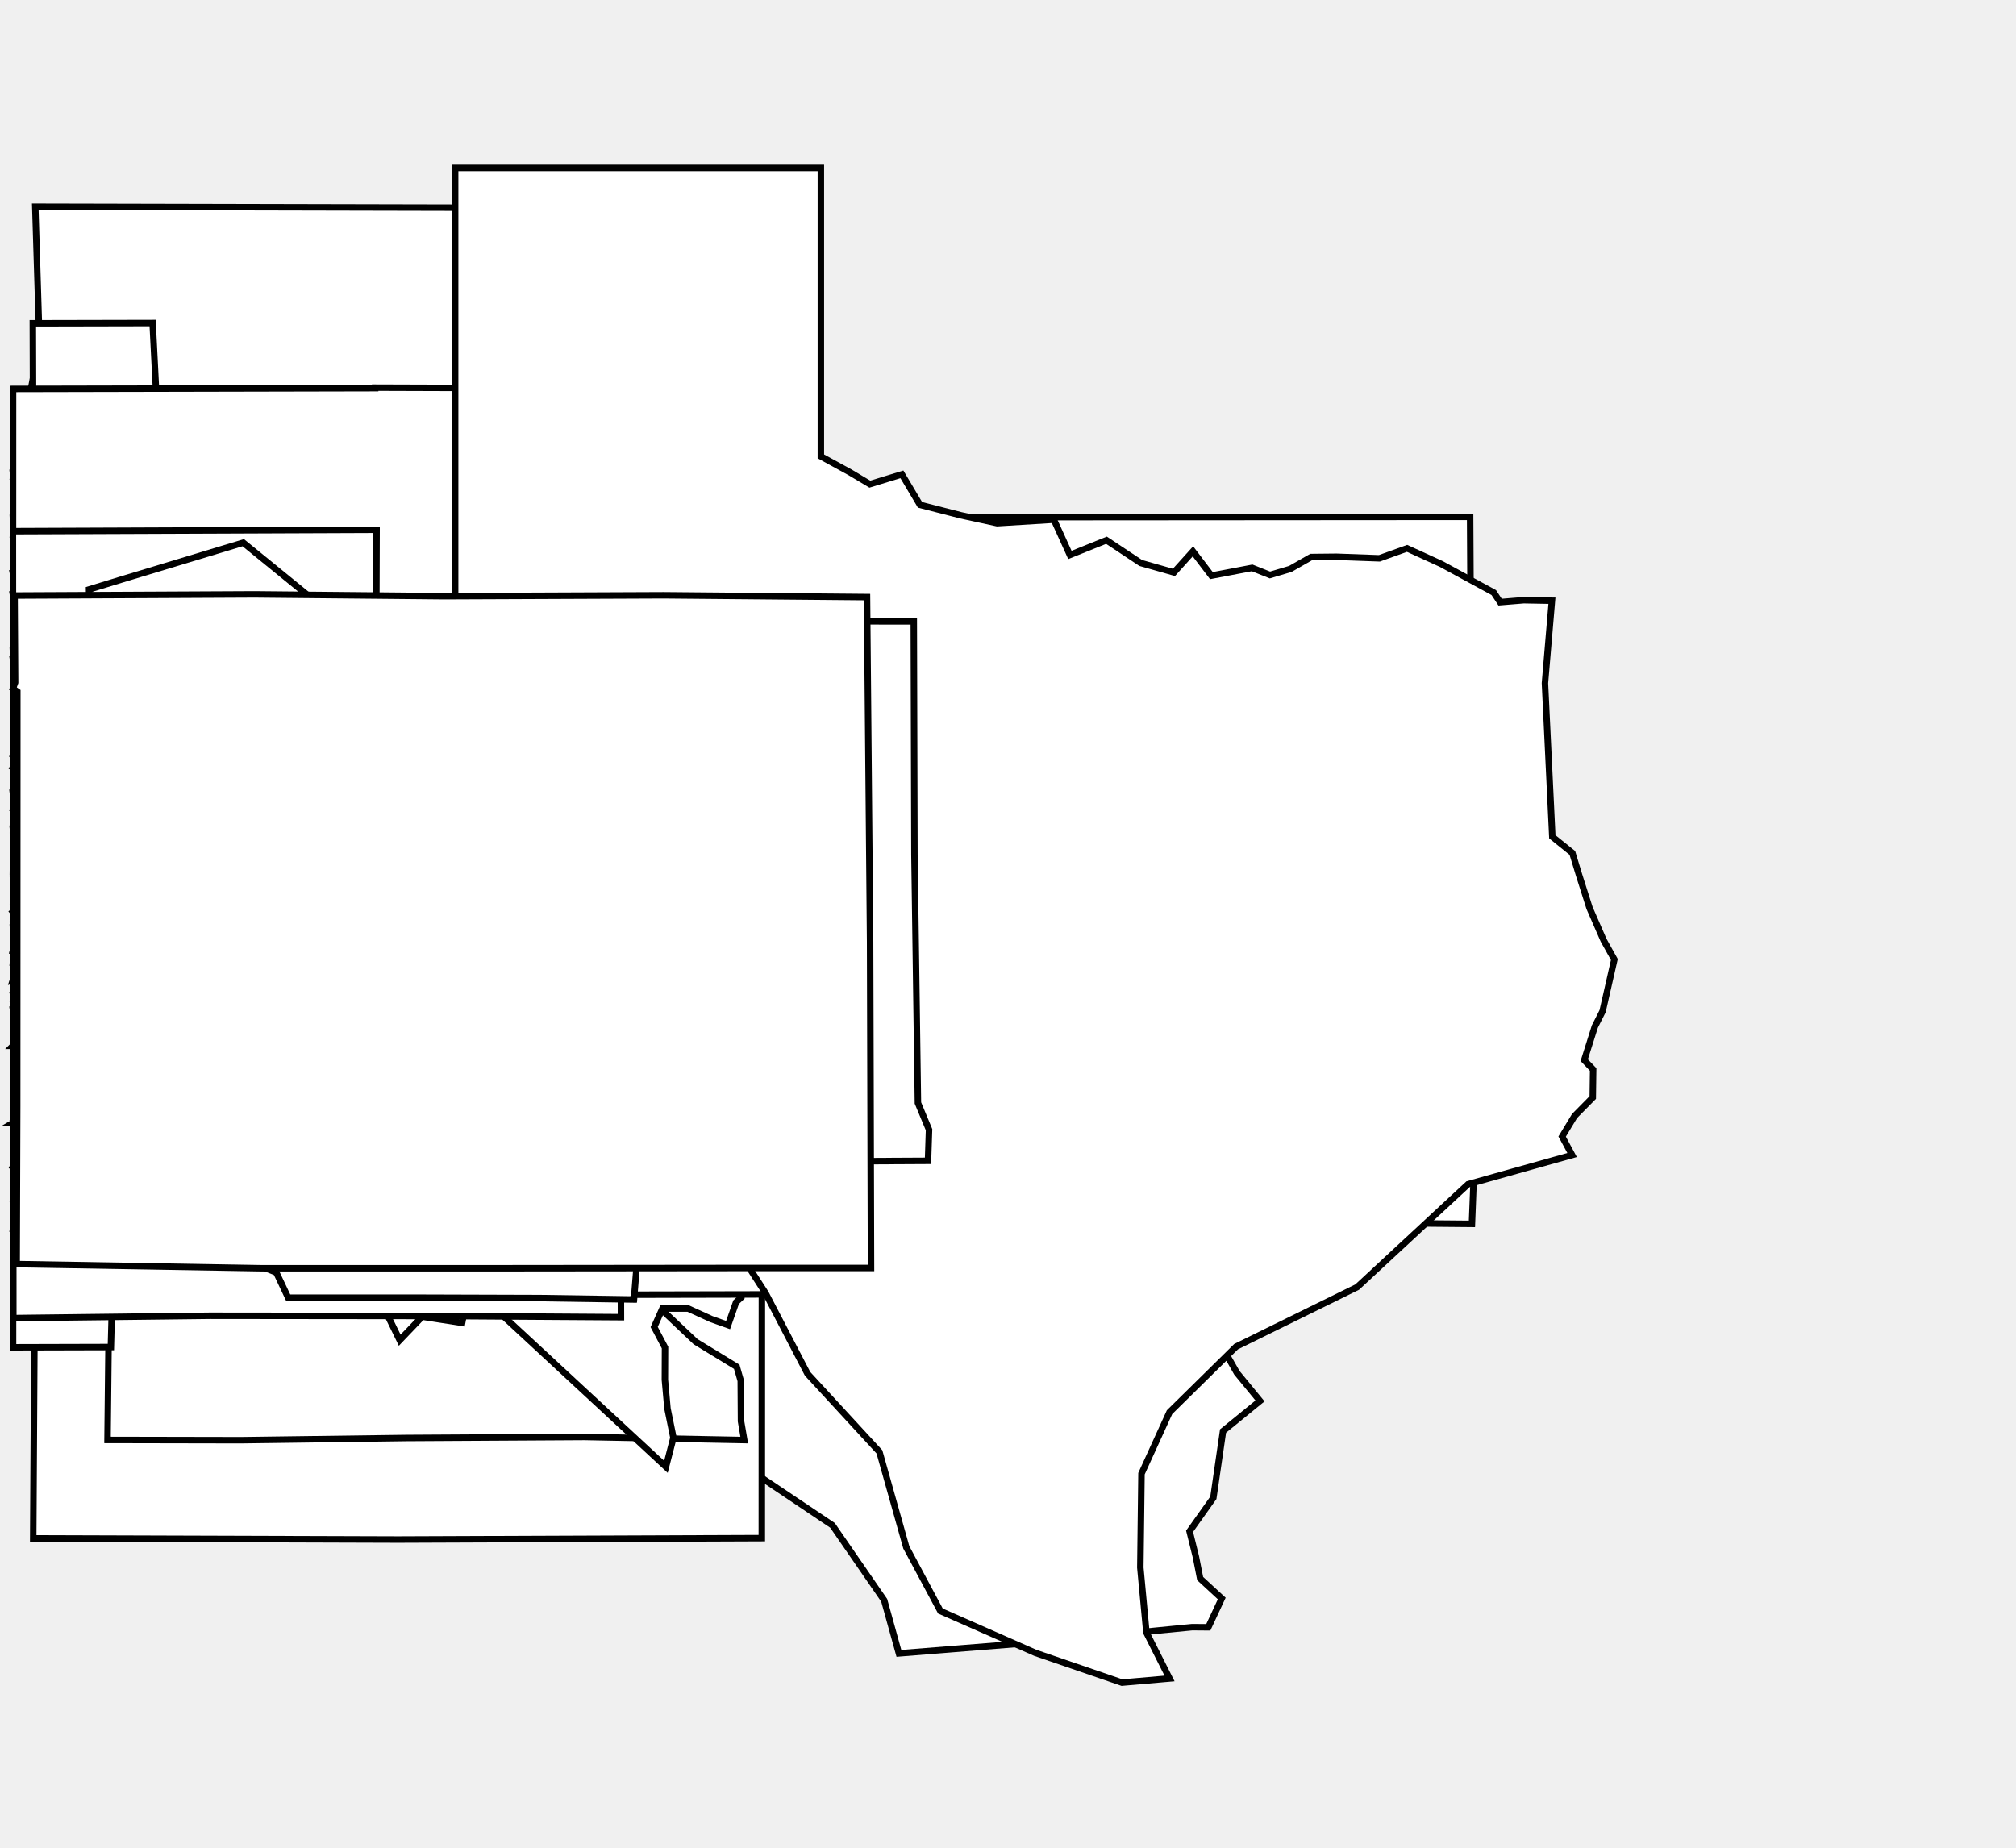
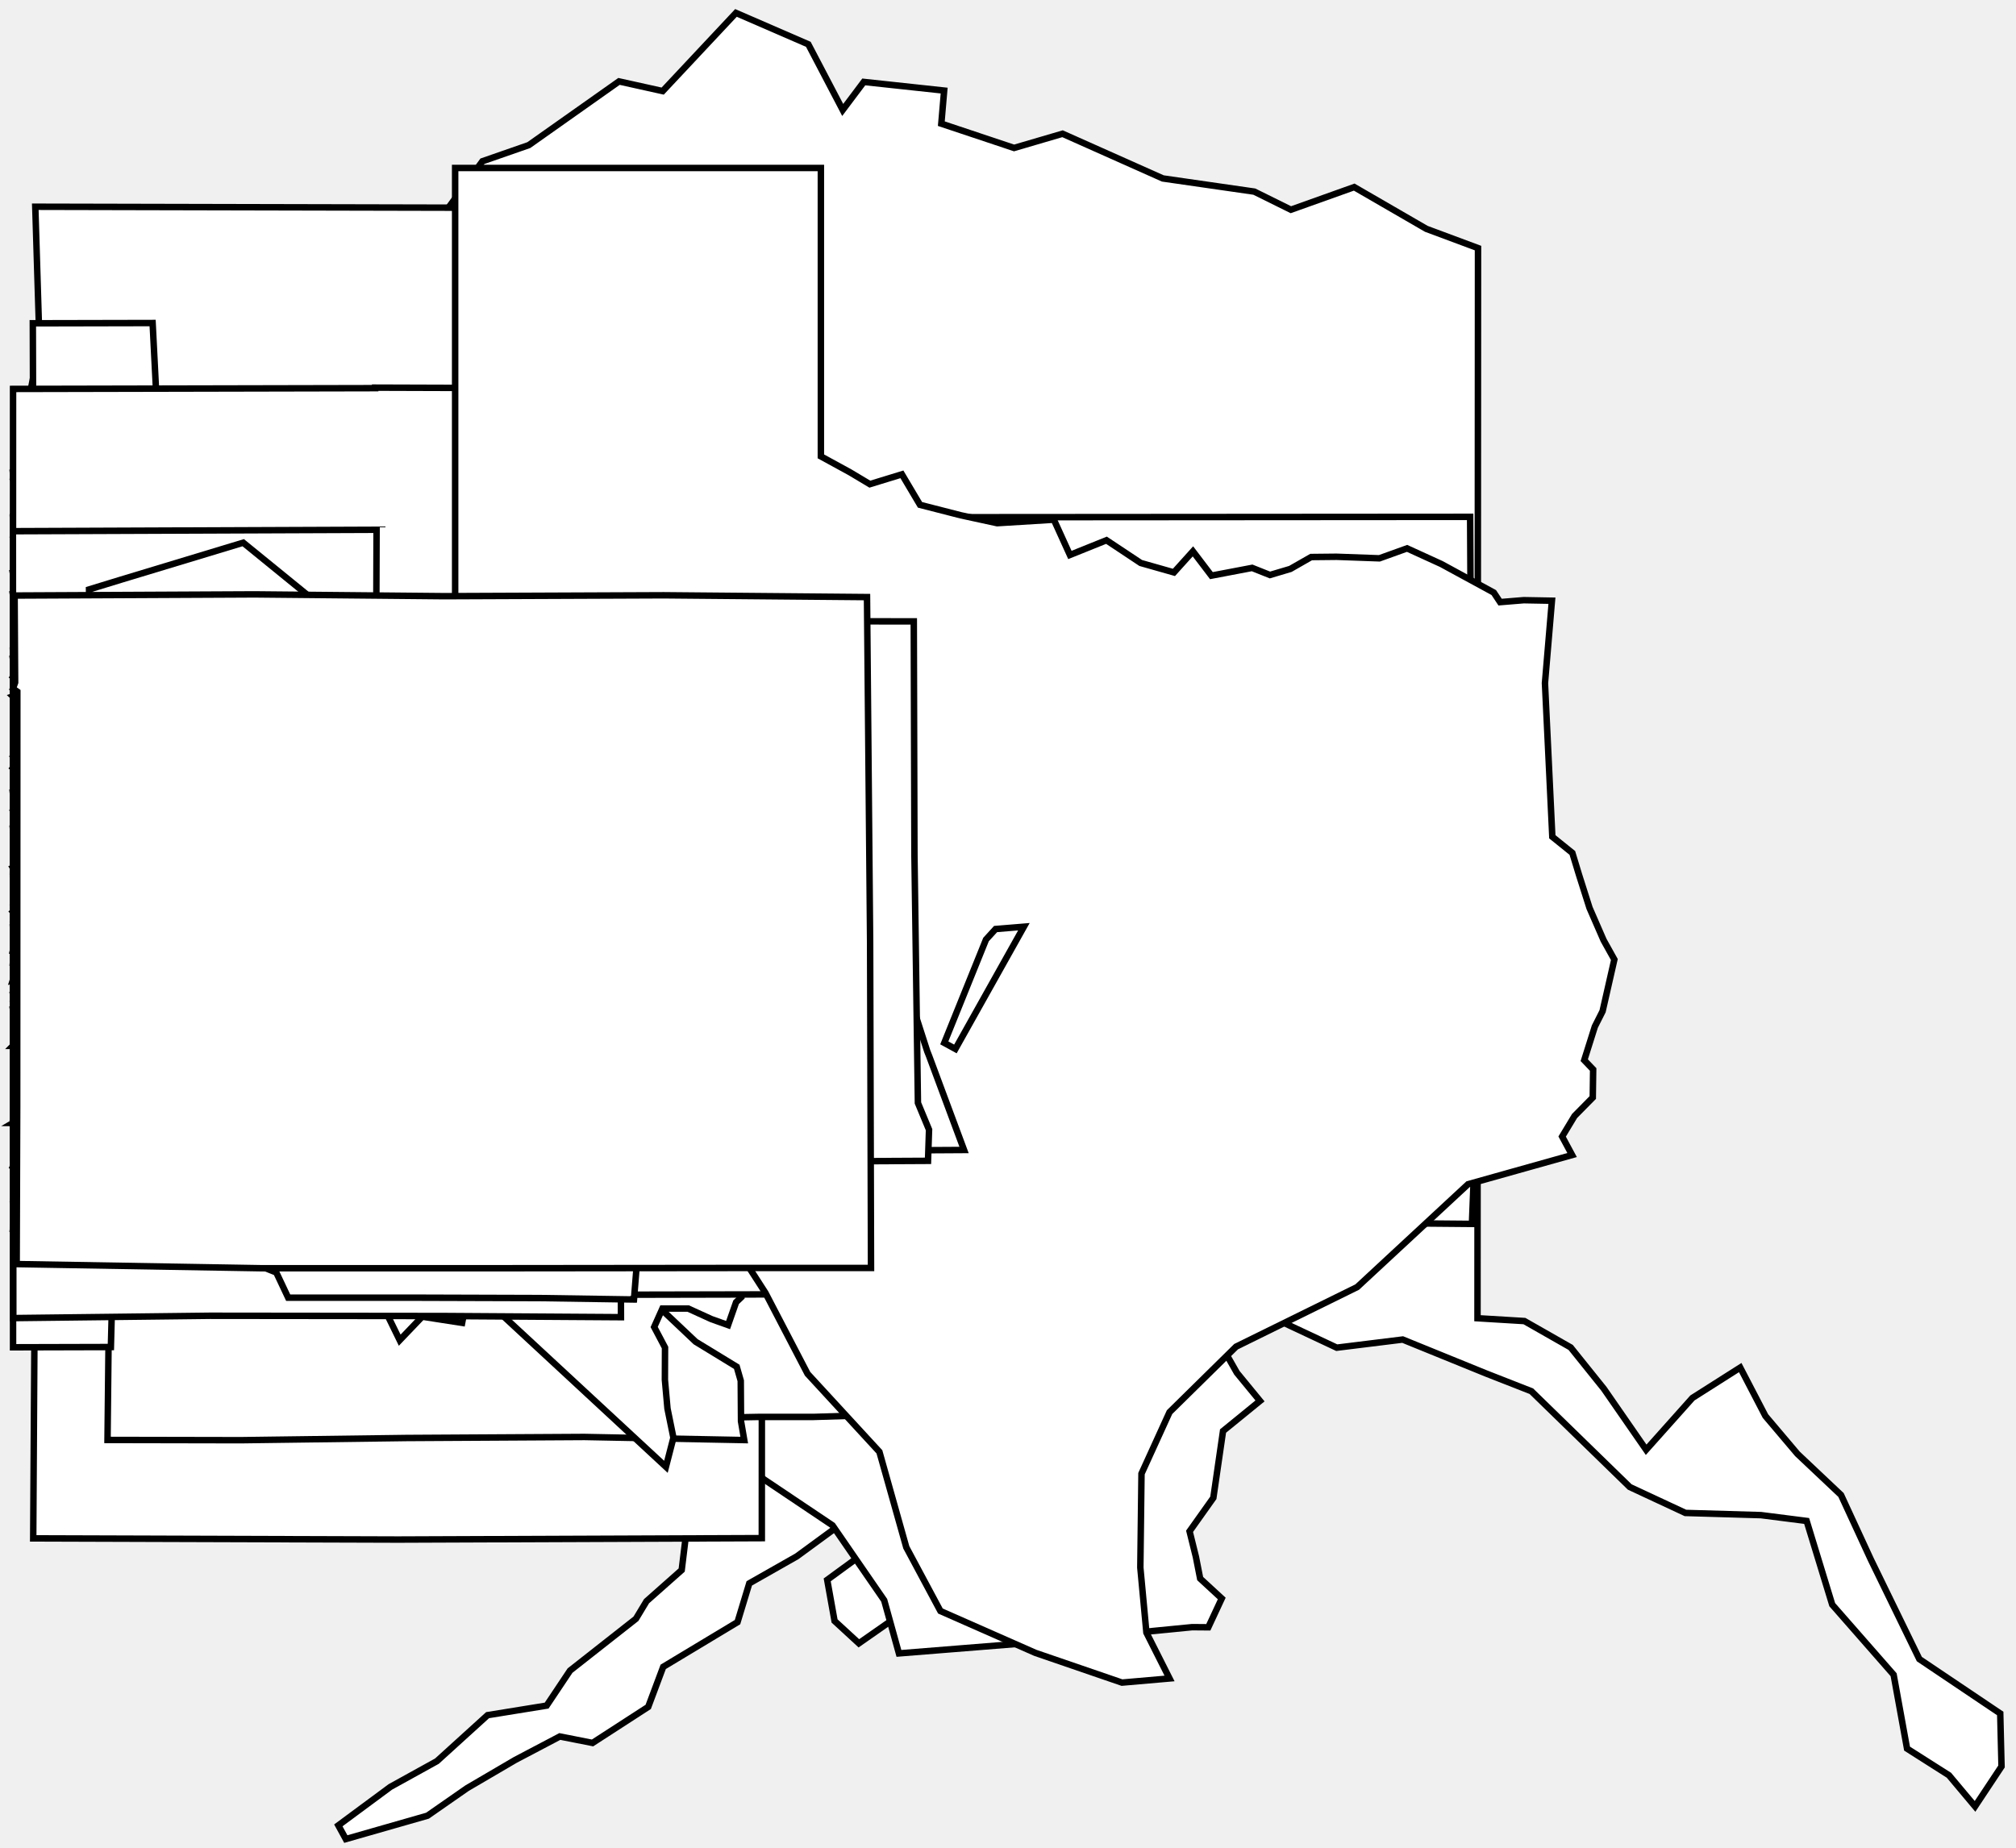
<svg xmlns="http://www.w3.org/2000/svg" width="156px" height="143px" viewBox="0 0 156 143" version="1.1">
  <defs />
  <g id="Page-1" stroke="none" stroke-width="1" fill="none" fill-rule="evenodd">
    <g id="usa_territories_low-reference" transform="translate(1, 1)" fill="#FFFFFF" fill-rule="nonzero" stroke="#000000" stroke-width="0.5">
-       <polygon class="land" id="GU" points="11.68 95.17 12.45 94.91 13.96 93.02 13.66 92.38 14.86 91.81 15.54 91.35 16.55 90.59 17.24 88.58 17.44 86.24 17.45 84.64 16.81 84.14 17.55 83.51 17.39 79.94 18.07 77.29 19.34 75.18 19.37 74.08 20.07 73.25 21.28 73.46 22.41 71.89 23.66 71.48 25.42 69.44 26.94 68.85 28.92 66.39 31.16 65.04 31.86 63.59 32.47 63.02 34.72 62.1 35.84 60.4 37.03 56.72 37.72 55.51 38.35 53.51 38.43 52.35 35.36 52.46 33.63 52.22 32.59 50.14 31.16 48.95 30.85 47.8 28.68 46.1 27.29 46 26.64 46.55 25.03 49.67 24.69 50.82 24.77 53.24 24.08 54.98 23.61 55.39 21.2 59.77 20.95 61.46 21.18 62.43 20.82 63.17 19.75 63.62 18.4 63.31 17.36 63.96 17.06 64.76 17.62 65.78 16.99 66.54 16.36 66.73 15.23 66.48 14.57 67.02 12.4 66.66 11.23 67.43 10.47 67.25 9.27 68.12 7.56 68.63 6.86 71.05 5.31 70.93 5.3 71.78 6.01 72.06 5.5 74.26 4.91 73.12 4.93 71.42 2.89 71.31 1.18 70.67 0 70.76 0.05 71.56 1.69 72.61 2.3 74.01 4.21 75.49 4.62 76.66 4.57 77.51 3.61 78.33 2.86 81.71 1.78 83.44 2.67 83.64 4.1 86.55 3.82 87.32 3.98 88.01 4.6 88.37 4.08 90.39 4.75 91.97 6.31 93.79 9.84 95.01 10.59 95.05" />
+       <polygon class="land" id="US-guam" points="11.68 95.17 12.45 94.91 13.96 93.02 13.66 92.38 14.86 91.81 15.54 91.35 16.55 90.59 17.24 88.58 17.44 86.24 17.45 84.64 16.81 84.14 17.55 83.51 17.39 79.94 18.07 77.29 19.34 75.18 19.37 74.08 20.07 73.25 21.28 73.46 22.41 71.89 23.66 71.48 25.42 69.44 26.94 68.85 28.92 66.39 31.16 65.04 31.86 63.59 32.47 63.02 34.72 62.1 35.84 60.4 37.03 56.72 37.72 55.51 38.35 53.51 38.43 52.35 35.36 52.46 33.63 52.22 32.59 50.14 31.16 48.95 30.85 47.8 28.68 46.1 27.29 46 26.64 46.55 25.03 49.67 24.69 50.82 24.77 53.24 24.08 54.98 23.61 55.39 21.2 59.77 20.95 61.46 21.18 62.43 20.82 63.17 19.75 63.62 18.4 63.31 17.36 63.96 17.06 64.76 17.62 65.78 16.99 66.54 16.36 66.73 15.23 66.48 14.57 67.02 12.4 66.66 11.23 67.43 10.47 67.25 9.27 68.12 7.56 68.63 6.86 71.05 5.31 70.93 5.3 71.78 6.01 72.06 5.5 74.26 4.91 73.12 4.93 71.42 2.89 71.31 1.18 70.67 0 70.76 0.05 71.56 1.69 72.61 2.3 74.01 4.21 75.49 4.62 76.66 4.57 77.51 3.61 78.33 2.86 81.71 1.78 83.44 2.67 83.64 4.1 86.55 3.82 87.32 3.98 88.01 4.6 88.37 4.08 90.39 4.75 91.97 6.31 93.79 9.84 95.01 10.59 95.05" />
+       <path id="US-pr" class="land" d="M61.47,73.1 L64.43,73.83 L64.92,73.59 L65.61,74.08 L63.02,74.89 L62.1,74.44 L61.86,74.81 L59.59,75.72 L58.63,75.37 L56.59,75.89 L55.84,75.63 L55.45,75.16 L55.47,74.56 L59.78,73.61 L59.97,73.24 L61.47,73.1 Z M63.28,66.66 L63.93,67.44 L64.18,67.1 L65.43,67.34 L66.15,67.79 L66.36,68.29 L65.75,68.77 L65.2,68.21 L64.48,68.07 L65.17,68.77 L64.93,69.19 L63.49,67.69 L63,66.74 L63.28,66.66 Z M5.96,61 L8.34,61.16 L9.62,61.84 L11.81,62.1 L13.29,61.8 L14.54,61.98 L15.86,61.78 L17.41,62.43 L18.46,62.51 L18.72,62.12 L19.49,61.87 L21.13,61.73 L22.61,62.09 L23.34,61.87 L24.47,62.06 L26.66,62.61 L27.3,61.99 L28.57,61.72 L32.32,62.51 L32.8,62.19 L34.42,62.7 L35.55,62.56 L36.02,63.21 L37.07,62.73 L37.51,62.44 L40.35,63.08 L40.82,63.44 L41.57,63.39 L41.89,62.87 L44.06,63.41 L44.78,63.11 L45.63,63.65 L46.97,63.84 L47.67,64.61 L48.48,64.18 L49.1,64.46 L49.1,64.92 L49.86,65.49 L50.11,65.62 L50.74,65.28 L51.47,66.03 L52.66,66.21 L53.25,65.57 L54.12,65.32 L54.08,66.07 L53.52,66.76 L53.84,67.25 L53.89,68.19 L53.91,69.04 L54.42,70.01 L55.06,70.82 L54.34,71.39 L53.7,71.76 L52.64,71.52 L51.78,71.91 L51.03,72.13 L50.33,72.4 L48.89,74.18 L48.28,76.41 L46.97,76.8 L47.23,77.55 L47.05,78.22 L46.31,78.46 L45.4,79.07 L44.32,79.48 L42.26,79.73 L41.34,79.28 L40.85,79.42 L40.06,80.26 L39.05,79.75 L36.4,81.1 L35.9,80.47 L34.85,79.9 L33.98,80.45 L33.78,81.15 L32.15,80.61 L31.04,79.35 L29.72,79.71 L28.95,80.77 L26.4,78.94 L25.09,79.04 L22.54,79.96 L21.09,79.21 L19.61,79.78 L17.88,78.9 L17.11,78.99 L15.84,79.57 L14.26,80.34 L13.09,80.26 L11.88,80.32 L11.55,80.92 L11.39,81.15 L10.29,81.01 L8.77,79.62 L7.44,79.73 L6.89,79.48 L5.48,80.49 L3.68,80.21 L3.01,79.83 L2.6,80.25 L2.9,80.95 L2.52,80.94 L1.85,80.27 L1.84,79.09 L2.12,78.64 L3.1,78.31 L3.25,77.86 L2.02,77.35 L2.27,75.83 L2.93,74.82 L2.77,73.98 L2.81,72.94 L3.88,71.62 L3.2,70.86 L2.58,68.8 L1.19,68.36 L0,66.17 L1.95,65.47 L3.64,64.44 L3.81,63.75 L3.35,62.62 L3.49,61.91 L4.36,61.22 L5.96,61 Z" />
+       <path id="US-vi" class="land" d="M26.81,88.82 L25.34,90.15 L23.3,89.84 L21.36,90.17 L18.38,91.39 L17.36,90.78 L15.41,90.69 L14.18,91.05 L13.01,91.83 L12.5,91.91 L12.33,91.55 L12.34,91.11 L13.03,90.57 L13.32,89.6 L13.74,89.23 L14.01,88.24 L13.25,85.6 L13.29,84.52 L14.87,82.73 L15.4,82.65 L18.16,83.46 L19.97,82.95 L20.68,82.03 L21.93,82.02 L23.34,81.36 L25.42,82.12 L26.36,82.68 L26.39,81.75 L27.3,82.07 L27.73,83.38 L28.61,83.61 L30.11,84.86 L31.89,84.54 L33.66,83.63 L34.49,83.75 L35.31,83.47 L37.02,83.87 L38.73,83.61 L39.47,83.93 L43.09,83.85 L43.68,84.28 L42.9,85.02 L40.37,85.09 L39.33,86.16 L36.77,87.21 L35.05,87.47 L32.71,88.7 L30.51,89 L29.38,89.47 L28.62,89.02 L27.48,89.07 L26.81,88.82 Z M2.33,53.67 L2.71,53.9 L4.03,53.07 L4.58,53.07 L5.86,53.76 L6.37,54.91 L6.71,54.64 L6.96,54.78 L7.05,55.61 L7.68,55.33 L8.15,54.5 L10.28,54.04 L11,54.54 L10.79,54.95 L10.96,55.96 L12.74,56.88 L13.84,56.7 L15.2,57.62 L14.95,56.7 L14.52,56.38 L15.84,55.97 L16.99,56.06 L17.96,56.8 L18,56.39 L18.72,56.21 L18.81,55.43 L17.41,55.52 L17.32,55.34 L17.92,54.97 L17.84,54.74 L16.82,54.19 L15.8,53.13 L11.6,51.42 L9.26,50 L10.79,51.61 L10.37,52.34 L9.18,51.65 L8.42,50.73 L8.08,51.19 L5.32,51.01 L4.55,51.19 L4.17,51.97 L3.4,51.47 L3.02,51.88 L0.85,52.2 L0.51,52.71 L0,52.89 L1.15,53.95 L2.33,53.67 Z M7.97,57.25 L8.14,56.1 L8.78,55.83 L9.2,56.25 L8.86,55.1 L7.29,56.61 L7.59,57.35 L7.97,57.25 Z M31.19,57.89 L31.3,55.43 L31.16,55.05 L30.1,54.22 L29.85,53.62 L30.02,53.44 L30.65,54.09 L31.04,53.68 L31.17,52.86 L31.93,52.72 L31.84,53.68 L33.07,53.55 L33.62,54.1 L33.32,54.79 L33.91,55.07 L34.85,53.97 L34.64,53.6 L34.09,53.27 L33.16,53.31 L31.93,52.02 L30.96,52.02 L30.03,51.47 L28.8,51.56 L27.91,51.1 L26.95,51.01 L26.68,51.33 L27.32,51.88 L26.94,52.48 L25.16,52.61 L23.8,53.25 L23.51,52.83 L23.25,52.97 L23.25,53.84 L22.32,54.34 L22.4,55.72 L23.63,56.87 L24.44,56.09 L25.29,55.95 L25.67,56.41 L26.9,55.63 L27.96,56.38 L29.11,56.18 L29.28,56.87 L29.7,57.19 L30.68,57.15 L31.02,58.11 L31.19,57.89 Z" />
+       <path id="US-alaska" class="land" d="M61.55,2.43 L64.21,7.51 L65.84,5.34 L72.06,6.01 L71.84,8.57 L77.47,10.45 L81.22,9.35 L88.98,12.81 L96.06,13.83 L98.89,15.23 L103.79,13.48 L109.37,16.71 L113.37,18.2 L113.35,54.5 L113.33,101.02 L116.96,101.24 L120.54,103.28 L123.11,106.48 L126.38,111.2 L129.96,107.19 L133.66,104.84 L135.61,108.59 L138.09,111.52 L141.46,114.7 L143.76,119.68 L147.52,127.4 L153.78,131.61 L153.88,135.71 L151.83,138.8 L149.81,136.39 L146.57,134.33 L145.53,128.61 L140.78,123.19 L138.8,116.71 L135.27,116.26 L129.42,116.09 L125.11,114.08 L117.5,106.67 L113.98,105.29 L107.54,102.67 L102.44,103.3 L95.2,99.9 L90.82,96.7 L86.73,98.29 L87.49,103.45 L85.46,103.92 L81.2,105.45 L77.96,107.89 L73.88,109.42 L73.35,105.16 L75.01,97.9 L78.92,95.57 L77.91,93.66 L73.22,97.89 L70.71,102.84 L65.41,108.02 L68.1,111.5 L64.62,116.55 L60.66,119.45 L56.98,121.54 L56.07,124.54 L50.32,128 L49.16,131.1 L44.85,133.89 L42.32,133.39 L38.88,135.2 L35.14,137.39 L32.08,139.52 L25.76,141.33 L25.18,140.27 L29.21,137.29 L32.81,135.3 L36.73,131.74 L41.3,131 L43.11,128.29 L48.21,124.28 L49.03,122.92 L51.75,120.51 L52.39,115.26 L54.26,111.09 L50.02,113.24 L48.83,112.02 L46.84,114.58 L44.44,111 L43.45,113.54 L42.07,110 L38.39,112.85 L36.13,112.84 L35.81,108.6 L36.48,105.95 L34.11,103.35 L29.32,104.75 L26.21,101.3 L23.69,99.51 L23.67,95.24 L20.83,91.98 L22.25,87.51 L25.25,83.09 L26.56,78.95 L29.54,78.35 L32.07,79.65 L35.04,75.7 L37.71,76.41 L40.52,73.84 L39.84,70.01 L37.78,68.48 L40.5,65.17 L38.24,65.27 L34.33,67.14 L33.21,69.02 L30.31,67.14 L25.1,68.1 L19.71,66.05 L18.16,62.57 L13.5,57.44 L18.67,53.68 L26.88,49.21 L29.91,49.21 L29.41,53.78 L37.18,53.43 L34.19,47.73 L29.66,44.16 L27.04,39.38 L23.51,35.22 L18.45,32.09 L20.51,26.8 L27.04,26.47 L31.69,21.76 L32.57,16.62 L36.33,11.48 L39.92,10.23 L46.9,5.3 L50.28,6.05 L55.95,0 L61.55,2.43 Z M0.21,73.73 L2.48,75.31 L4.77,74.46 L7.75,76.64 L11.41,77.74 L11.11,78.63 L8.32,80.35 L5.52,78.58 L4.12,77.1 L0.88,77.58 L0,76.86 L0.21,73.73 Z M22.86,103.94 L20.6,105.08 L18.19,103.71 L15.96,101.71 L19.59,100.44 L22.51,101.11 L22.86,103.94 Z M69.14,123.61 L65.46,126.18 L63.58,124.45 L63.01,121.27 L66.35,118.83 L68.32,117.78 L70.76,118.25 L72.32,120.39 L69.14,123.61 Z" />
      <polygon class="land" id="US-ala" points="26.63 44.15 29.08 58.27 31.31 69.43 32.66 72.91 33.49 74.9 31.93 76.85 31.4 80.36 31.91 82.44 31.68 84.39 31.42 86.19 32.02 87.59 32.48 88.88 13.24 88.94 7.85 89.57 7.7 90.4 9.85 93.05 9.35 95.2 8.67 96.69 0.3 95.49 0 78.74 1.66 60.92 3.34 46.21 2.66 44 14.52 44" />
      <polygon class="land" id="US-ark" points="46.84 56.03 46.74 56.99 45.78 58.63 44.13 59.75 43.76 61.66 42.27 63.18 42.38 66.52 41.31 67.59 41.13 68.5 39.44 69.36 39.41 71.01 38.15 74.07 37.06 74.71 35.39 76.26 34.39 78.6 32.33 82.54 32.12 85.21 33.21 88.16 32.75 90.37 24.78 89.99 14.48 90.36 5.37 90.35 5.91 83.97 3.73 83.93 1.9 84.08 1.41 83.34 1.68 73.42 1.87 62.28 0 50 11.47 50.17 21.9 50.2 31.85 50.21 42.6 50.92 43.38 52.37 42.32 53.62 41.26 54.87 40.68 56.03" />
      <polygon class="land" id="US-ariz" points="54.41 38.11 54.42 102.38 35.75 102.44 14.24 94.67 0 89.27 0.87 87.13 2.12 87.14 3.16 84.91 1.49 83.37 1.16 81.69 0.67 79.71 2.51 77.12 3.26 71.95 6.12 69.62 4.33 67.44 3.11 65.29 2.33 63.29 1.81 61.74 1.62 60.71 2.2 58.46 1.74 56.2 1.54 53.97 1.55 51.48 0.71 49.89 1.35 48.46 3.34 48.46 5.14 49.28 6.43 49.74 7.05 47.97 7.46 47.58 7.39 38.18 22.6 38 40.73 38.02" />
      <polygon class="land" id="US-cal" points="41.48 15.09 41.47 52.12 59.26 68.3 76.17 83.84 92 98.51 92.19 99.54 92.71 101.09 93.49 103.09 94.71 105.24 96.5 107.42 93.64 109.75 92.89 114.92 91.05 117.51 91.54 119.49 91.87 121.17 93.54 122.71 92.5 124.94 91.25 124.93 79.28 126.1 68.56 126.96 67.42 122.85 63.42 117.05 53.36 110.3 49.56 109.88 45.47 106.31 38.01 105.44 35.6 103.6 34.45 97.32 25.3 85.71 17.45 69.39 17.78 66.64 13.62 62.71 6.33 52.65 5.02 42.75 0 36.05 2.06 25.77 1.73 15" />
      <polygon class="land" id="US-colo" points="66.05 58.39 66.15 77.08 66.14 94.51 57.06 94.47 45.77 94.46 29.74 94.45 14.84 94.42 0.08 94.42 0 46.02 9.46 46.02 18.9 46.02 37.79 46 47.24 46 66.07 46 66.05 58" />
      <polygon class="land" id="US-CT" points="17.84 64.53 17.92 71.41 17.34 73.24 13.18 73.87 7.7 74.49 0.34 77.42 0 75.9 2.05 74.69 1.31 73.62 1.84 64 9.06 64.24" />
      <polygon class="land" id="US-dc" points="0.74 71.33 0.79 70.62 0 69.58 0.77 69 1.96 70.25" />
      <polygon class="land" id="US-del" points="3.61 62.64 2.21 63.91 2.45 66.26 4.42 72.79 6.98 78.94 0.69 78.94 0 63.52 0.73 62.55 1.58 62" />
      <polygon class="land" id="US-fla" points="57.93 41.85 59.16 49.79 62.75 58.64 66.99 66.67 66.99 70.82 71.09 81.66 71.49 91.03 69.53 100.04 65.58 101.87 60.93 100.61 59.44 96.06 55.86 93.66 50.86 84.66 46.24 76.97 45.38 71.87 47 65.38 44.83 59.39 38.7 52.93 33.32 48.81 22.71 53.36 20.54 50.33 11.63 45.44 0.97 46.81 1.65 45.32 2.15 43.17 0 40.52 0.15 39.69 5.54 39.06 24.78 39 26.22 41.94 35.7 42.45 50.99 44.08 51.69 45.98 52.91 45.01 52.93 41.22 54.07 40.85 55.94 41.65" />
      <polygon class="land" id="US-ga" points="24.04 45.09 23.01 46.04 21.5 48.21 24.04 50.1 25.68 50.8 27.44 54.39 28.56 56.4 31.84 59.08 32.49 60.49 34.73 62.32 35.83 65 38.84 67.26 39.51 69.81 40.07 71.05 39.75 71.87 41.51 73.09 42.43 75.17 42.42 77.28 43.28 77.69 44.9 78.26 40.8 86.34 39 92.59 37.01 92.39 35.14 91.59 34 91.96 33.98 95.75 32.76 96.72 32.06 94.82 16.77 93.19 7.29 92.68 5.85 89.74 5.39 88.45 4.79 87.05 5.05 85.25 5.28 83.3 4.77 81.22 5.3 77.71 6.86 75.76 6.03 73.77 4.68 70.29 2.45 59.13 0 45.01 7.28 45.12 12.31 45" />
+       <path id="US-haw" class="land" d="M5.45,52.28 L4.02,53.56 L2.21,53.12 L0,51.38 L0.77,50.09 L2.57,49 L5.35,49.05 L5.93,49.91 L5.45,52.28 Z M25.32,59.04 L26.37,61 L24.37,61.51 L23.11,60.57 L22.42,60.75 L22.14,60.89 L20.56,60.86 L18.57,57.37 L20.41,57.17 L22.37,55.85 L24,58.86 L25.32,59.04 Z M37.66,62.99 L35.85,64.28 L30.58,63.55 L31.07,62.02 L37.66,62.99 Z M39.21,64.57 L40.73,66.13 L42.97,65.65 L46.14,67.72 L46.2,68.73 L45.05,69.64 L41.36,70.15 L40.49,67.6 L38.83,67.33 L37.82,65.67 L38.32,64.69 L39.21,64.57 Z M52.07,89.51 L50.96,91.38 L47.83,90.01 L47.71,85.99 L45.78,81.25 L48.57,77.83 L47.68,75.84 L47.91,74.64 L48.43,74.43 L56.18,78.08 L57.56,79.62 L57.81,81.27 L58.75,81.48 L59.2,82.61 L61.02,84.16 L57.97,86.81 L54.83,87.57 L52.07,89.51 Z" />
      <polygon class="land" id="US-iowa" points="50.81 51.24 50.95 51.95 52.18 54 51.33 54.98 51.36 57.68 51.75 58.83 52.35 60.86 55.43 62.09 56.35 64.04 56.9 65.01 58.01 65.66 58.46 67.03 59.95 68.05 60.92 69.14 60.42 72.54 58.67 75.39 58.04 76.29 55.88 77.02 52.65 77.63 51.8 79.79 52.97 80.76 53.37 82.69 52.14 84.84 51.51 86.73 49.1 88.57 48.91 90.82 47.61 89.79 45.81 87.79 35.5 88.06 24.65 88.15 16.2 88.17 7.73 88.16 7.11 85.92 7.37 83.7 7.17 81.55 6.2 77.95 5.57 76.45 4.9 76.04 4.82 73.13 4.23 71.04 2.52 68.66 2.54 67.61 1.94 65.51 1.52 64.25 1.53 63.08 0 61.66 0.76 59.56 1.25 57.5 1.48 56.11 0.27 54.39 0.28 51.24 1.54 51.23 11.85 51.25 24.66 51.08 38.44 51" />
      <polygon class="land" id="US-idaho" points="57.62 85.72 57.96 85.96 57.95 118.04 29.81 118.15 1.57 118.06 1.71 95.01 2.53 91.3 1.77 89.59 0 88.71 0.02 86.6 1.35 83.61 3.38 80.99 4.73 76.7 6 73.25 6.95 71.51 6.45 69.47 4.87 68.37 2.64 65.77 2.72 63.36 1.86 61.29 1.59 42.08 1.54 24.02 10.81 24 11.57 38.89 14.06 42.61 14.05 45.12 15.8 47.34 17.98 48.65 19.55 50.8 22.18 55.05 24.61 57.04 27.45 57.17 26.41 60.2 25.5 63.78 26.29 67.26 25.19 68.13 25.29 71.58 26.97 72.91 28.83 71.31 29.79 69.42 30.94 69.79 32.07 71.64 33.15 75.87 34.82 77.53 35.42 81.01 35.99 81.97 37.91 82.3 39.07 84.22 40.74 87.64 42.48 85.82 45.57 86.3 45.82 85 51.15 85.82 53.31 85.4 54.65 82.78 55.67 83.14 56.59 84.99" />
      <polygon class="land" id="US-ill" points="35.03 37.11 35.03 37.14 35.11 40.45 37.65 47.09 37.65 47.09 37.65 47.09 37.64 61.54 37.63 75.73 36.55 79.11 37.33 80 37.83 82.06 37.75 83.68 36.96 84.42 36.28 86.41 34.32 89.02 33 92.23 32.7 94.64 32.76 95.52 31.69 97.17 32.5 98.29 30.85 99.15 28.71 100.14 29.07 102.72 27.84 103.69 25.56 102.6 23.05 101.97 22.41 103.11 22.78 104.89 21.1 103.06 20.09 103.37 18.88 100.47 19.23 98.7 18.52 95.83 17.57 95.48 15.1 92.87 14.03 92.82 12.17 91.14 10.83 89.34 11.44 87.24 12.31 85.49 12.84 83.27 11.05 81.33 9.27 82.11 8.19 81.6 8.04 79.58 7.25 77.28 6.38 76.72 4.21 75.09 2.41 73.02 0.85 70.51 0 66.84 0.83 63.78 1.02 61.53 3.43 59.69 4.06 57.8 5.29 55.65 4.89 53.72 3.72 52.75 4.57 50.59 7.8 49.98 9.96 49.25 10.59 48.35 12.34 45.5 12.84 42.1 11.87 41.01 10.38 39.99 9.93 38.62 8.82 37.97 8.27 37 17.9 37 27.74 37.03 35 37.14 35 37.11" />
      <polygon class="land" id="US-ind" points="30.59 46.99 30.56 58.29 30.49 70.28 30.43 78.71 29.89 79.28 30.66 81.75 30.25 82.64 28.66 82.66 27.19 83.72 24.96 83.29 24.75 85.6 23.43 86.48 22.19 88.54 20.85 88.91 18.78 92.46 16.87 91.44 16.27 89.98 14.63 92.36 13.59 93.68 11.56 92.28 9.38 93.42 8.67 94.57 5.77 92.76 3.74 94.06 1.31 93.14 1.22 94.46 0 94.15 0.3 91.74 1.62 88.53 3.58 85.92 4.26 83.93 5.05 83.19 5.13 81.57 4.63 79.51 3.85 78.62 4.93 75.24 4.94 61.05 4.95 46.6 4.95 46.6 5.81 47.45 9.02 47.38 11.57 46 11.57 46 21.72 46.06 30.59 46" />
      <polygon class="land" id="US-kan" points="70.05 89.03 61.77 89.04 44.8 89.06 27.82 89.08 18.39 89.1 8.96 89.11 0.09 89.12 0.1 71.69 0 53 0.02 53 16.5 53 28.77 53 50.46 53 63.45 53 65.69 54.63 66.91 54.61 67.18 56.38 65.86 58.64 66.57 59.8 67.74 62.35 70.22 63.5 70.12 76.37" />
      <polygon class="land" id="US-ky" points="65.16 63.32 65.34 64.46 65.24 66.94 66.36 68.8 66.82 70.61 68.19 72.15 69.14 73.58 70.97 73.8 67.2 77.32 64.26 78.7 64.03 79.65 63.02 80.89 60.44 82.29 59.6 83.43 57.66 84.16 54.93 84.82 48.55 85.2 40.24 84.7 37.53 84.84 32.12 84.52 26.6 84.42 21.52 84.36 15.62 84.69 15.31 84.16 13.44 84.18 13.47 86.02 0 85.91 2.11 84.68 3.61 83.71 3.43 81.87 3.73 80.69 3.36 78.91 4 77.77 6.51 78.4 8.79 79.49 10.02 78.52 9.66 75.94 11.8 74.95 13.45 74.09 12.64 72.97 13.71 71.32 13.65 70.44 14.87 70.75 14.96 69.43 17.39 70.35 19.42 69.05 22.32 70.86 23.03 69.71 25.21 68.57 27.24 69.97 28.28 68.65 29.92 66.27 30.52 67.73 32.43 68.75 34.5 65.2 35.84 64.83 37.08 62.77 38.4 61.89 38.61 59.58 40.84 60.01 42.31 58.95 43.9 58.93 44.31 58.04 43.54 55.57 44.08 55 47.31 55.28 48.98 56.45 51.49 59.17 53.49 60.03 54.94 61 57.18 60.66 58.84 61.35 60.86 60.69 62.65 60.49 63.4 62.17" />
      <polygon class="land" id="US-la" points="27.38 49.38 28.06 50.02 27.2 51.63 28.56 53.93 28.18 55.31 29.39 57.22 28.09 58.35 27.65 60.45 25.83 62.17 24.98 64.49 24.12 67.14 22.97 68.37 23.35 71.11 31.67 71.46 40.56 71.48 40.29 73.3 39.66 75.09 40.26 76.47 41.51 77.73 41.84 79.53 42.01 80.61 40.93 85.12 43.87 91.58 30.9 92.01 22.89 89.81 17.45 87.6 10.27 86.2 2.1 85.88 1.33 84.45 2.29 82.86 3.7 81.43 3.73 79.26 3.04 78.54 3.86 75.94 4.46 74.75 5.37 70.75 4.54 69.26 3.45 66.76 2.64 64.21 2.12 62.5 0.57 61.25 0 49.36 9.11 49.37 19.41 49" />
      <polygon class="land" id="US-mass" points="25.3 62.25 25.21 69.02 28.32 75.73 32.23 76.04 31.24 71.43 34.07 74.24 33.32 77.84 26.95 79.87 22.42 79.63 22.16 77.71 20.68 76.26 19.98 72.96 16 73.1 7.22 72.81 0 72.57 2.03 63.81 9.81 64.02 21.21 64.13 22.18 62.87 24.18 62" />
      <polygon class="land" id="US-md" points="34.88 60.03 35.57 75.45 41.86 75.45 42.39 76.54 38.75 80.64 36.56 80.82 35.82 81.63 31.02 75.92 30.62 66.88 29.06 71.13 29.19 81.51 23.55 77.96 23 76.27 21.46 76.79 20.21 76.14 21.28 73.46 22.89 72.33 23.06 71.36 24.28 70.28 23.09 69.03 22.32 69.61 20.57 68.27 18.57 67.54 19.27 66.23 18.02 65.32 16.63 64.91 15.89 63.36 14.74 61.62 11.83 60.65 10.01 61.58 8.98 62.48 6.2 61.99 4.93 63.26 3.07 63.75 1.45 65.15 0 66.23 0.08 60.06 8.83 60.07 11.82 60.05 18.51 60 26.58 60.06" />
      <polygon class="land" id="US-me" points="4.03 99.24 3.03 99.37 2.59 97.57 0.86 95.66 1.21 94.38 0 70.45 3.89 68.12 7.24 62 10.12 51.41 17.31 41 20.45 44.64 26.77 42.29 30.96 46.28 30.95 64.87 37.12 72.43 37.25 78.08 28.07 82.27 18.91 85.36 8.21 93.2" />
+       <path class="land" id="US-mich" d="M55.3,45.07 L58.45,45.49 L57.25,46.84 L61.94,52.25 L53.63,53.47 L53.31,53.41 L45.89,51.98 L38.53,54.68 L32.12,55.89 L26.58,64.42 L26.34,64.33 L26.33,64.35 L25.07,62.78 L25.77,60.63 L23.69,60.51 L24.12,58.33 L24.69,57.25 L23.86,55.36 L21.63,54.5 L21.11,52.28 L19.27,52.11 L16.6,52.09 L11.16,49.65 L2.91,47.22 L2.15,44.76 L0.67,44.31 L0.66,44.27 L0.08,44.55 L0,44.48 L0.08,44.55 L7.36,41.06 L14.93,36.59 L23.25,32 L20.22,39.3 L25.57,41.05 L32.21,46.27 L40.58,43.23 L49.85,42.03 L51.83,45.86 L54.71,46.41 L55.3,45.07 Z M75.47,92.03 L75.23,92.2 L70.79,99.23 L68.72,103.68 L65.49,108.55 L61.93,108.66 L57.64,108.66 L52.81,108.75 L52.8,107.76 L43.93,107.82 L33.78,107.76 L35.69,106.02 L39.52,99.85 L39.78,91.41 L36.65,83.42 L37.12,77.89 L39.58,71.44 L41.93,67 L45.7,63.82 L46.58,68.28 L48.25,61.71 L50.33,60.35 L51.65,55.24 L59.67,57.93 L66.65,63.15 L67.42,69.19 L66.56,75.2 L61.37,80.43 L61.85,83.71 L63.72,83.82 L69.57,78.09 L73.06,79.4 L74.76,86.94 L75.23,92.22 L75.47,92.03 Z" />
      <polygon class="land" id="US-minn" points="71.95 49.65 71.95 49.66 62.33 54.28 55.63 59.84 49.23 65.66 49.2 67.68 46.72 68.44 46.82 76.08 46.52 76.07 44.19 77.57 42.18 78.86 40.83 81.34 42.81 83.86 42.1 87.23 42.09 90.83 41.8 93.75 44.55 96.29 45.68 96.41 48.73 98.29 49.79 99.18 50.45 100.59 52.83 102.84 56.01 104.78 56.32 105.86 56.34 108.99 56.59 110.45 44.22 110.21 30.44 110.29 17.63 110.46 7.32 110.44 7.45 98.25 6.3 85.54 4.65 84.5 3.72 82.43 4.23 80.6 6.34 79.1 6.5 77.13 6.51 74.67 5.92 72.6 5.13 70.39 4.67 67.61 4.56 64.48 4.24 63.73 3.85 59.67 3.81 57.81 3.63 56.15 3.16 53.32 2.02 50.44 0.92 47.87 0.76 45.3 0.64 42.53 0.96 40.72 1.02 39.06 0.14 37 0 35.59 19.52 35.61 19.55 30.08 22.74 30 24.41 37.89 27.35 40.31 33.94 41.18 43.56 43.45 52.71 47.83 60.35 45.99" />
      <polygon class="land" id="US-mo" points="41.18 46.03 40.35 49.09 41.2 52.76 42.76 55.27 44.56 57.34 46.73 58.97 47.6 59.53 48.39 61.83 48.54 63.85 49.62 64.36 51.4 63.58 53.19 65.52 52.66 67.74 51.79 69.49 51.18 71.59 52.52 73.39 54.38 75.07 55.45 75.12 57.92 77.73 58.87 78.08 59.58 80.95 59.23 82.72 60.44 85.62 61.45 85.31 63.13 87.14 62.83 88.32 63.01 90.16 61.51 91.13 59.4 92.36 59.15 93.49 58.58 95.15 57.85 97.99 51.69 97.99 52.27 96.83 53.33 95.58 54.39 94.33 53.61 92.88 42.86 92.17 32.91 92.16 22.48 92.13 11.01 91.96 11.12 86.58 11.07 86.58 11.14 73.92 11.24 61.05 8.76 59.9 7.59 57.35 6.88 56.19 8.2 53.93 7.93 52.16 6.71 52.18 4.47 50.55 3.24 47.92 1.78 46.34 0.19 44.39 0 43.37 8.47 43.38 16.92 43.36 27.77 43.27 38.08 43 39.88 45" />
      <polygon class="land" id="US-miss" points="32.6 44.25 33.28 46.46 31.6 61.17 29.94 78.99 30.24 95.74 24.46 98.18 19.04 98.01 18.87 96.93 18.54 95.13 17.29 93.87 16.69 92.49 17.32 90.7 17.59 88.88 8.7 88.86 0.38 88.51 0 85.77 1.15 84.54 2.01 81.89 2.86 79.57 4.68 77.85 5.12 75.75 6.42 74.62 5.21 72.71 5.59 71.33 4.23 69.03 5.09 67.42 4.41 66.78 4.87 64.57 3.78 61.62 3.99 58.95 6.05 55.01 7.05 52.67 8.72 51.12 9.81 50.48 11.07 47.42 11.1 45.77 12.79 44.91 12.97 44 22.26 44" />
      <polygon class="land" id="US-mont" points="113.38 81.44 112.9 93.72 97.17 93.58 80.18 93.65 65.51 93.51 46.94 93.6 46.98 100.33 46.81 100.8 45.78 100.07 44.86 98.22 43.84 97.86 42.5 100.48 40.34 100.9 35.01 100.08 34.76 101.38 31.67 100.9 29.93 102.72 28.26 99.3 27.1 97.38 25.18 97.05 24.61 96.09 24.01 92.61 22.34 90.95 21.26 86.72 20.13 84.87 18.98 84.5 18.02 86.39 16.16 87.99 14.48 86.66 14.38 83.21 15.48 82.34 14.69 78.86 15.6 75.28 16.64 72.25 13.8 72.12 11.37 70.13 8.74 65.88 7.17 63.73 4.99 62.42 3.24 60.2 3.25 57.69 0.76 53.97 0 39.08 28.19 39.06 56.38 39.04 84.56 39.02 112.76 39 112.9 64.83" />
      <polygon class="land" id="US-nc" points="79.72 55.4 81.04 67.02 75.04 75.54 65.79 79.93 57.72 85.65 54.38 86.31 43.83 75.55 33.36 75.44 33.38 74.11 31.91 72.17 30.96 72.93 30.88 71.91 26.47 71.38 17.77 71.29 12.68 73.25 11.73 73.59 0 73.5 0.21 71.07 2.2 70.35 2.85 69.11 4.19 67.72 6.1 67.41 8.32 66.88 10.48 65.88 11.41 64.86 13.21 63.94 13.16 63.1 15.53 61.53 16.29 62.55 19.77 60.36 21.4 60.59 22.85 58.63 24.77 58.13 24.67 56.46 24.91 55 40.82 55.5 59.61 55.56 69.59 55.46" />
      <polygon class="land" id="US-nd" points="64.73 49.07 64.87 50.48 65.75 52.54 65.69 54.2 65.37 56.01 65.49 58.78 65.65 61.35 66.75 63.92 67.89 66.8 68.36 69.63 68.54 71.29 68.58 73.15 68.97 77.21 69.29 77.96 69.4 81.09 69.86 83.87 70.65 86.08 71.24 88.15 71.23 90.61 53.29 91.35 37.97 91.32 18.63 91.38 0.62 91.44 0.14 74.83 0 49 32.66 49.04" />
      <polygon class="land" id="US-neb" points="71.65 58.54 72.07 59.8 72.67 61.9 72.65 62.95 74.36 65.33 74.95 67.42 75.03 70.33 75.7 70.74 76.33 72.24 77.3 75.84 77.5 77.99 77.24 80.21 77.86 82.45 78.05 83.47 79.64 85.42 81.1 87 82.33 89.63 69.34 89.63 47.65 89.63 35.38 89.63 18.9 89.63 18.88 89.63 18.88 89.24 18.9 77.24 0.07 77.24 0 52 18.41 52 32.56 52 51.47 52 53.91 53.62 57.38 54.64 58.19 54.05 60.43 54.1 63.8 53.97 66.24 55.62 68.83 56.69 69.26 57.75 70.06 58.36" />
      <polygon class="land" id="US-nh" points="17.84 82.79 16.24 85.68 15.12 85.43 13.12 86.3 12.15 87.56 0.75 87.45 0 86.12 0.74 84.46 0.97 81.08 1.26 80.27 1.58 77.21 2.61 74.62 3.39 73.49 4.51 70.39 4.72 68.29 5.04 67.01 6.86 66.38 8.97 64.85 9.34 63.21 8.64 61.32 9.75 57.71 9.73 57.7 10.68 54.42 13.81 54 15.02 77.93 14.67 79.21 16.4 81.12 16.84 82.92" />
      <polygon class="land" id="US-nj" points="15.48 60.93 12.23 66.97 14.6 67.5 12.97 76.35 6.11 85.7 5.4 82.59 3.33 81.96 1.07 78.78 0.24 78.92 0 76.57 1.4 75.3 3.33 74.18 4.01 73.41 6.24 71.79 7.46 70.45 4.49 67.26 4.32 65.95 3.3 65.57 3.34 63.58 4.45 62.06 3.94 60.44 5.45 59.35 7.1 56.55 8.25 56" />
      <polygon class="land" id="US-nm" points="56.98 39.05 57 44.86 57 74.96 57 96 48.24 96 31.27 96 22.78 96 22.88 96.94 23.93 98.71 7.7 98.71 7.58 103.25 0.01 103.27 0 39 14.76 39 29.66 39.03 45.69 39.04" />
      <polygon class="land" id="US-nev" points="56.27 29.09 56.3 89.99 56.37 99.39 55.96 99.78 55.34 101.55 54.05 101.09 52.25 100.27 50.26 100.27 49.62 101.7 50.46 103.29 50.45 105.78 50.65 108.01 51.11 110.27 50.53 112.52 34.7 97.85 17.79 82.31 0 66.13 0.01 29.1 28.03 29.04 28.03 29" />
      <polygon class="land" id="US-ny" points="61.09 72.52 59.06 81.28 58.53 90.9 59.27 91.97 57.22 93.18 57.56 94.7 70.91 93.03 73.71 95.39 60.5 99.11 54.49 99.14 55.15 95.01 47.92 90.08 46.4 89.19 44.79 88.32 44.18 86.5 44.43 85.11 43.31 83.97 41.26 81.99 28.45 81.97 14.71 81.97 0 81.97 0 78.54 8.11 70.94 7.93 69.71 7.93 69.68 6.64 65.96 11.55 64.33 18.97 64.81 26.69 65.88 33.76 61.61 33.2 56.54 32.13 54.51 32.1 54.49 32.1 54.49 32.13 54.51 41.89 45.53 46.15 43.09 60.48 43 60.28 45.69 59.91 47.39 60.13 51.3 60.65 53.3 59.7 56.01 60.57 59.42 59.97 61.31 60.14 61.8 61.49 61.9" />
      <polygon class="land" id="US-oh" points="40.6 65.75 39.3 66.38 39.69 67.95 39.26 70.78 38.28 73.98 37.37 76.62 37.21 77.88 34.64 80.66 33.56 81.25 32.28 81.59 31.14 81.32 29.04 83.41 28.66 85.59 28.36 86.77 27.52 87.25 27.4 85.9 26.13 85.61 24.8 88.23 24.65 90.89 23.42 92.56 21.08 92.86 19.32 91.71 18.57 90.03 16.78 90.23 14.76 90.89 13.1 90.2 10.86 90.54 9.41 89.57 7.41 88.71 4.9 85.99 3.23 84.82 0 84.54 0.06 76.11 0.13 64.12 0.16 52.82 4.99 52.72 9.28 52.72 12.84 52.61 12.84 52.61 12.84 52.61 18.65 55.21 23.36 55.85 30.19 54.19 35.77 50.7 40.62 49" />
      <polygon class="land" id="US-okla" points="78.98 56.38 80.85 68.66 80.66 79.8 80.39 89.72 76.33 87.51 73.68 86.3 71.54 87.07 68.22 86.95 66.26 86.97 64.65 87.89 63.07 88.36 61.69 87.81 58.54 88.41 57.11 86.53 55.64 88.16 53.07 87.43 50.42 85.67 47.59 86.81 46.35 84.08 41.96 84.35 39.15 83.74 35.99 82.93 34.59 80.57 32.11 81.33 30.57 80.41 28.32 79.18 28.32 68.23 28.32 56.86 18.89 56.86 9.45 56.86 0.02 56.86 0 51.05 9.08 51.09 17.95 51.08 27.38 51.07 36.81 51.05 53.79 51.03 70.76 51.01 79.04 51 79.09 51" />
      <polygon class="land" id="US-or" points="71.87 46.82 74.1 49.42 75.68 50.52 76.18 52.56 75.23 54.3 73.96 57.75 72.61 62.04 70.58 64.66 69.25 67.65 69.23 69.76 71 70.64 71.76 72.35 70.94 76.06 70.8 99.11 70.8 99.15 42.78 99.21 3.03 99.12 0 92 2.86 78.2 3.52 63.42 5.2 43.18 7.16 43 10.04 43.06 12.33 44.3 15.07 45.07 16.82 47.66 17.07 49.92 17.77 51.81 19.95 52.32 22.26 52.28 25.91 50.86 28.05 50.43 31.42 51.01 32.9 51.71 34.88 51.23 37.03 50.15 41.28 50.32 44.78 48.84 46.62 47.74 49.03 48.33 52.41 46.92" />
      <polygon class="land" id="US-pa" points="55.08 66.54 53.93 67.09 52.28 69.89 50.77 70.98 51.28 72.6 50.17 74.12 50.13 76.11 51.15 76.49 51.32 77.8 54.29 80.99 53.07 82.33 50.84 83.95 50.16 84.72 48.23 85.84 46.2 85.2 45.35 85.75 44.62 86.72 36.32 86.75 28.25 86.69 21.56 86.74 18.57 86.76 9.82 86.75 0 86.75 0 75.43 0.02 58.68 0.03 58.68 7.14 55.02 7.16 55 7.16 58.43 21.87 58.43 35.61 58.43 48.42 58.45 50.47 60.43 51.59 61.57 51.34 62.96 51.95 64.78 53.56 65.65" />
      <polygon class="land" id="US-ri" points="6.92 72.67 0 74.85 0.58 73.02 0.5 66.14 4.48 66 5.18 69.3 6.66 70.75" />
      <polygon class="land" id="US-sc" points="45.19 68.02 41.49 75.93 33.26 82.84 23.4 88.47 21.78 87.9 20.92 87.49 20.93 85.38 20.01 83.3 18.25 82.08 18.57 81.26 18.01 80.02 17.34 77.47 14.33 75.21 13.23 72.53 10.99 70.7 10.34 69.29 7.06 66.61 5.94 64.6 4.18 61.01 2.54 60.31 0 58.42 1.51 56.25 2.54 55.3 3.49 54.96 8.58 53 17.28 53.09 21.69 53.62 21.77 54.64 22.72 53.88 24.19 55.82 24.17 57.15 34.64 57.26" />
      <polygon class="land" id="US-sd" points="71.91 81.31 70.65 81.32 70.64 84.47 71.85 86.19 71.62 87.58 71.13 89.64 70.37 91.74 71.9 93.16 71.89 94.33 70.3 94.15 69.5 93.54 69.07 92.48 66.48 91.41 64.04 89.76 60.67 89.89 58.43 89.84 57.62 90.43 54.15 89.41 51.71 87.79 32.8 87.79 18.65 87.79 0.24 87.79 0 61.11 0.48 48.83 18.49 48.77 37.83 48.71 53.15 48.74 71.09 48 70.93 49.97 68.82 51.47 68.31 53.3 69.24 55.37 70.89 56.41 72.04 69.12" />
      <polygon class="land" id="US-tenn" points="62.01 61.66 76.04 62.06 80.82 61.83 80.58 63.29 80.68 64.96 78.76 65.46 77.31 67.42 75.68 67.19 72.2 69.38 71.44 68.36 69.07 69.93 69.12 70.77 67.32 71.69 66.39 72.71 64.23 73.71 62.01 74.24 60.1 74.55 58.76 75.94 58.11 77.18 56.12 77.9 55.91 80.33 50.88 80.45 43.6 80.34 31.49 80.19 19.63 80.19 9.29 79.94 0 79.94 1.07 78.87 0.96 75.53 2.45 74.01 2.82 72.1 4.47 70.98 5.43 69.34 5.53 68.38 6.26 65.54 6.83 63.88 7.08 62.75 20.55 62.86 20.52 61.02 22.39 61 22.7 61.53 28.6 61.2 33.68 61.26 39.2 61.36 44.61 61.68 47.32 61.54 55.63 62.04" />
      <polygon class="land" id="US-tex" points="114.59 44.86 115.08 45.6 116.91 45.45 119.09 45.49 118.55 51.87 119.12 63.76 120.67 65.01 121.19 66.72 122 69.27 123.09 71.77 123.92 73.26 123.01 77.26 122.41 78.45 121.59 81.05 122.28 81.77 122.25 83.94 120.84 85.37 119.88 86.96 120.65 88.39 112.6 90.65 104.02 98.61 94.65 103.22 89.5 108.29 87.33 113.05 87.24 120.32 87.71 125.35 89.5 128.9 85.82 129.22 79.12 126.92 71.77 123.68 69.13 118.75 67.05 111.36 61.49 105.32 58.23 99.06 53.5 91.72 46.85 87.42 39.14 87.63 33.19 96.13 25.37 92.91 20.49 89.66 18.15 83.71 15.02 78.03 9.41 73.22 4.59 69.75 1.15 65.85 0.1 64.08 0 63.14 8.49 63.14 25.46 63.14 34.22 63.14 34.22 42.1 34.22 12 43.65 12 53.09 12 62.52 12 62.52 23.37 62.52 34.32 64.77 35.55 66.31 36.47 68.79 35.71 70.19 38.07 73.35 38.88 76.16 39.49 80.55 39.22 81.79 41.95 84.62 40.81 87.27 42.57 89.84 43.3 91.31 41.67 92.74 43.55 95.89 42.95 97.27 43.5 98.85 43.03 100.46 42.11 102.42 42.09 105.74 42.21 107.88 41.44 110.53 42.65" />
      <polygon class="land" id="US-utah" points="46.97 52.54 47.05 100.94 33.37 100.85 15.24 100.83 0.03 101.01 0 40.11 28.14 40 28.1 52.22" />
+       <path class="land" id="US-va" d="M70.89,80.71 L73.6,88 L63.48,88.06 L53.5,88.16 L34.71,88.1 L18.8,87.59 L14.02,87.82 L0,87.42 L2.72,86.76 L4.66,86.04 L5.5,84.9 L8.08,83.5 L9.08,82.26 L9.31,81.31 L12.25,79.93 L16.02,76.41 L16.44,78.42 L17.5,79.49 L18.93,80.44 L21.9,79.02 L23.03,79.85 L26.55,78.86 L26.75,77.8 L27.82,78.22 L28.99,77.36 L30.3,77.53 L31.8,76.62 L32,75.54 L31.85,74.15 L33.13,72.09 L34.95,70.53 L35.41,68.77 L37.03,66.64 L37.93,64.03 L39.18,64.96 L40.58,65.82 L41.93,65.36 L42.38,64.27 L43.31,62.78 L44.36,61.07 L45.04,61.57 L46.44,60.01 L48.29,58.43 L49.46,57.23 L50.2,54 L55.02,57.29 L56.08,55.01 L57.46,55.42 L58.71,56.33 L58.02,57.63 L60.01,58.36 L61.77,59.71 L62.55,60.74 L62.51,61.45 L62.34,62.42 L60.73,63.55 L59.66,66.22 L60.91,66.87 L62.44,66.35 L62.99,68.03 L68.93,74.7 L70.75,80.36 L70.89,80.71 Z M78.23,70.72 L76.04,70.9 L75.3,71.71 L72.07,79.71 L72.93,80.18 L78.23,70.72 Z" />
      <polygon class="land" id="US-vt" points="9.17 85.75 1.39 85.54 1.79 74.92 0.44 74.82 0.27 74.33 0.87 72.44 0 69.03 0.95 66.32 0.43 64.32 0.21 60.41 0.58 58.71 0.78 56.02 18.15 56 18.17 56.01 17.06 59.62 17.76 61.51 17.39 63.15 15.28 64.68 13.46 65.31 13.14 66.59 12.93 68.69 11.81 71.79 11.03 72.92 10 75.51 9.68 78.57 9.39 79.38 9.16 82.76 8.42 84.42" />
      <polygon class="land" id="US-wash" points="69.71 47.09 69.76 65.15 70.03 84.36 70.89 86.43 70.81 88.84 51.35 88.94 47.97 90.35 45.56 89.76 43.72 90.86 40.22 92.34 35.97 92.17 33.82 93.25 31.84 93.73 30.36 93.03 26.99 92.45 24.85 92.88 21.2 94.3 18.89 94.34 16.71 93.83 16.01 91.94 15.76 89.68 14.01 87.09 11.27 86.32 8.98 85.08 6.1 85.02 4.14 85.2 1.56 73.82 0 60.41 13.14 62.96 17.32 73.86 19.65 70.21 18.14 58.73 13.67 47 41.69 47.06" />
      <polygon class="land" id="US-wis" points="23.52 45.64 23.6 45.71 24.19 45.43 24.2 45.47 25.68 45.92 26.44 48.38 34.69 50.81 40.13 53.25 42.8 53.27 44.63 53.45 45.15 55.67 47.38 56.53 48.22 58.41 47.64 59.49 47.21 61.67 49.29 61.79 48.59 63.94 49.85 65.51 49.86 65.49 50.1 65.59 50.01 65.72 46.32 70.5 47.6 72.06 54.53 63.51 55.95 63.46 51.05 73.67 48.92 82.8 47.13 90.13 48.31 96.42 48.06 99.54 48.03 99.54 48.03 99.57 40.77 99.46 30.93 99.43 21.3 99.43 20.38 97.48 17.3 96.25 16.7 94.22 16.31 93.07 16.28 90.37 17.13 89.39 15.9 87.34 15.76 86.63 15.51 85.17 15.49 82.04 15.18 80.96 12 79.02 9.62 76.77 8.96 75.36 7.9 74.47 4.85 72.59 3.72 72.47 0.97 69.93 1.26 67.01 1.27 63.41 1.98 60.04 0 57.52 1.35 55.04 3.36 53.75 5.69 52.25 5.99 52.26 5.89 44.62 8.37 43.86 8.37 43.86 17.82 41" />
      <polygon class="land" id="US-w-va" points="29.34 61.32 29.26 67.49 30.71 66.41 32.33 65.01 34.19 64.52 35.46 63.25 38.24 63.74 39.27 62.84 41.09 61.91 44 62.88 45.15 64.62 45.89 66.17 44.84 68.45 40.02 65.16 39.28 68.39 38.1 69.6 36.26 71.17 34.86 72.73 34.18 72.23 33.13 73.94 32.2 75.43 31.74 76.52 30.39 76.99 28.99 76.13 27.74 75.2 26.83 77.81 25.22 79.94 24.75 81.7 22.93 83.26 21.65 85.31 21.81 86.71 21.6 87.79 20.11 88.71 18.79 88.54 17.63 89.4 16.56 88.98 16.35 90.04 12.84 91.03 11.7 90.2 8.73 91.62 7.3 90.67 6.23 89.6 5.81 87.59 3.98 87.37 3.03 85.94 1.66 84.4 1.2 82.59 0.08 80.73 0.18 78.25 0 77.11 2.34 76.81 3.57 75.14 3.72 72.48 5.05 69.86 6.32 70.15 6.44 71.5 7.28 71.02 7.58 69.84 7.96 67.66 10.06 65.57 11.2 65.84 12.48 65.5 13.56 64.91 16.13 62.13 16.29 60.87 17.2 58.23 18.18 55.03 18.61 52.2 18.22 50.63 19.52 50 19.52 61.32" />
      <polygon class="land" id="US-wyo" points="66.09 45.21 66.33 71.89 66.4 97.13 56.95 97.13 38.06 97.15 28.62 97.15 19.16 97.15 0.29 96.83 0.33 84.61 0.34 52.53 0 52.29 0.17 51.82 0.13 45.09 18.7 45 33.37 45.14 50.36 45.07" />
    </g>
  </g>
</svg>
